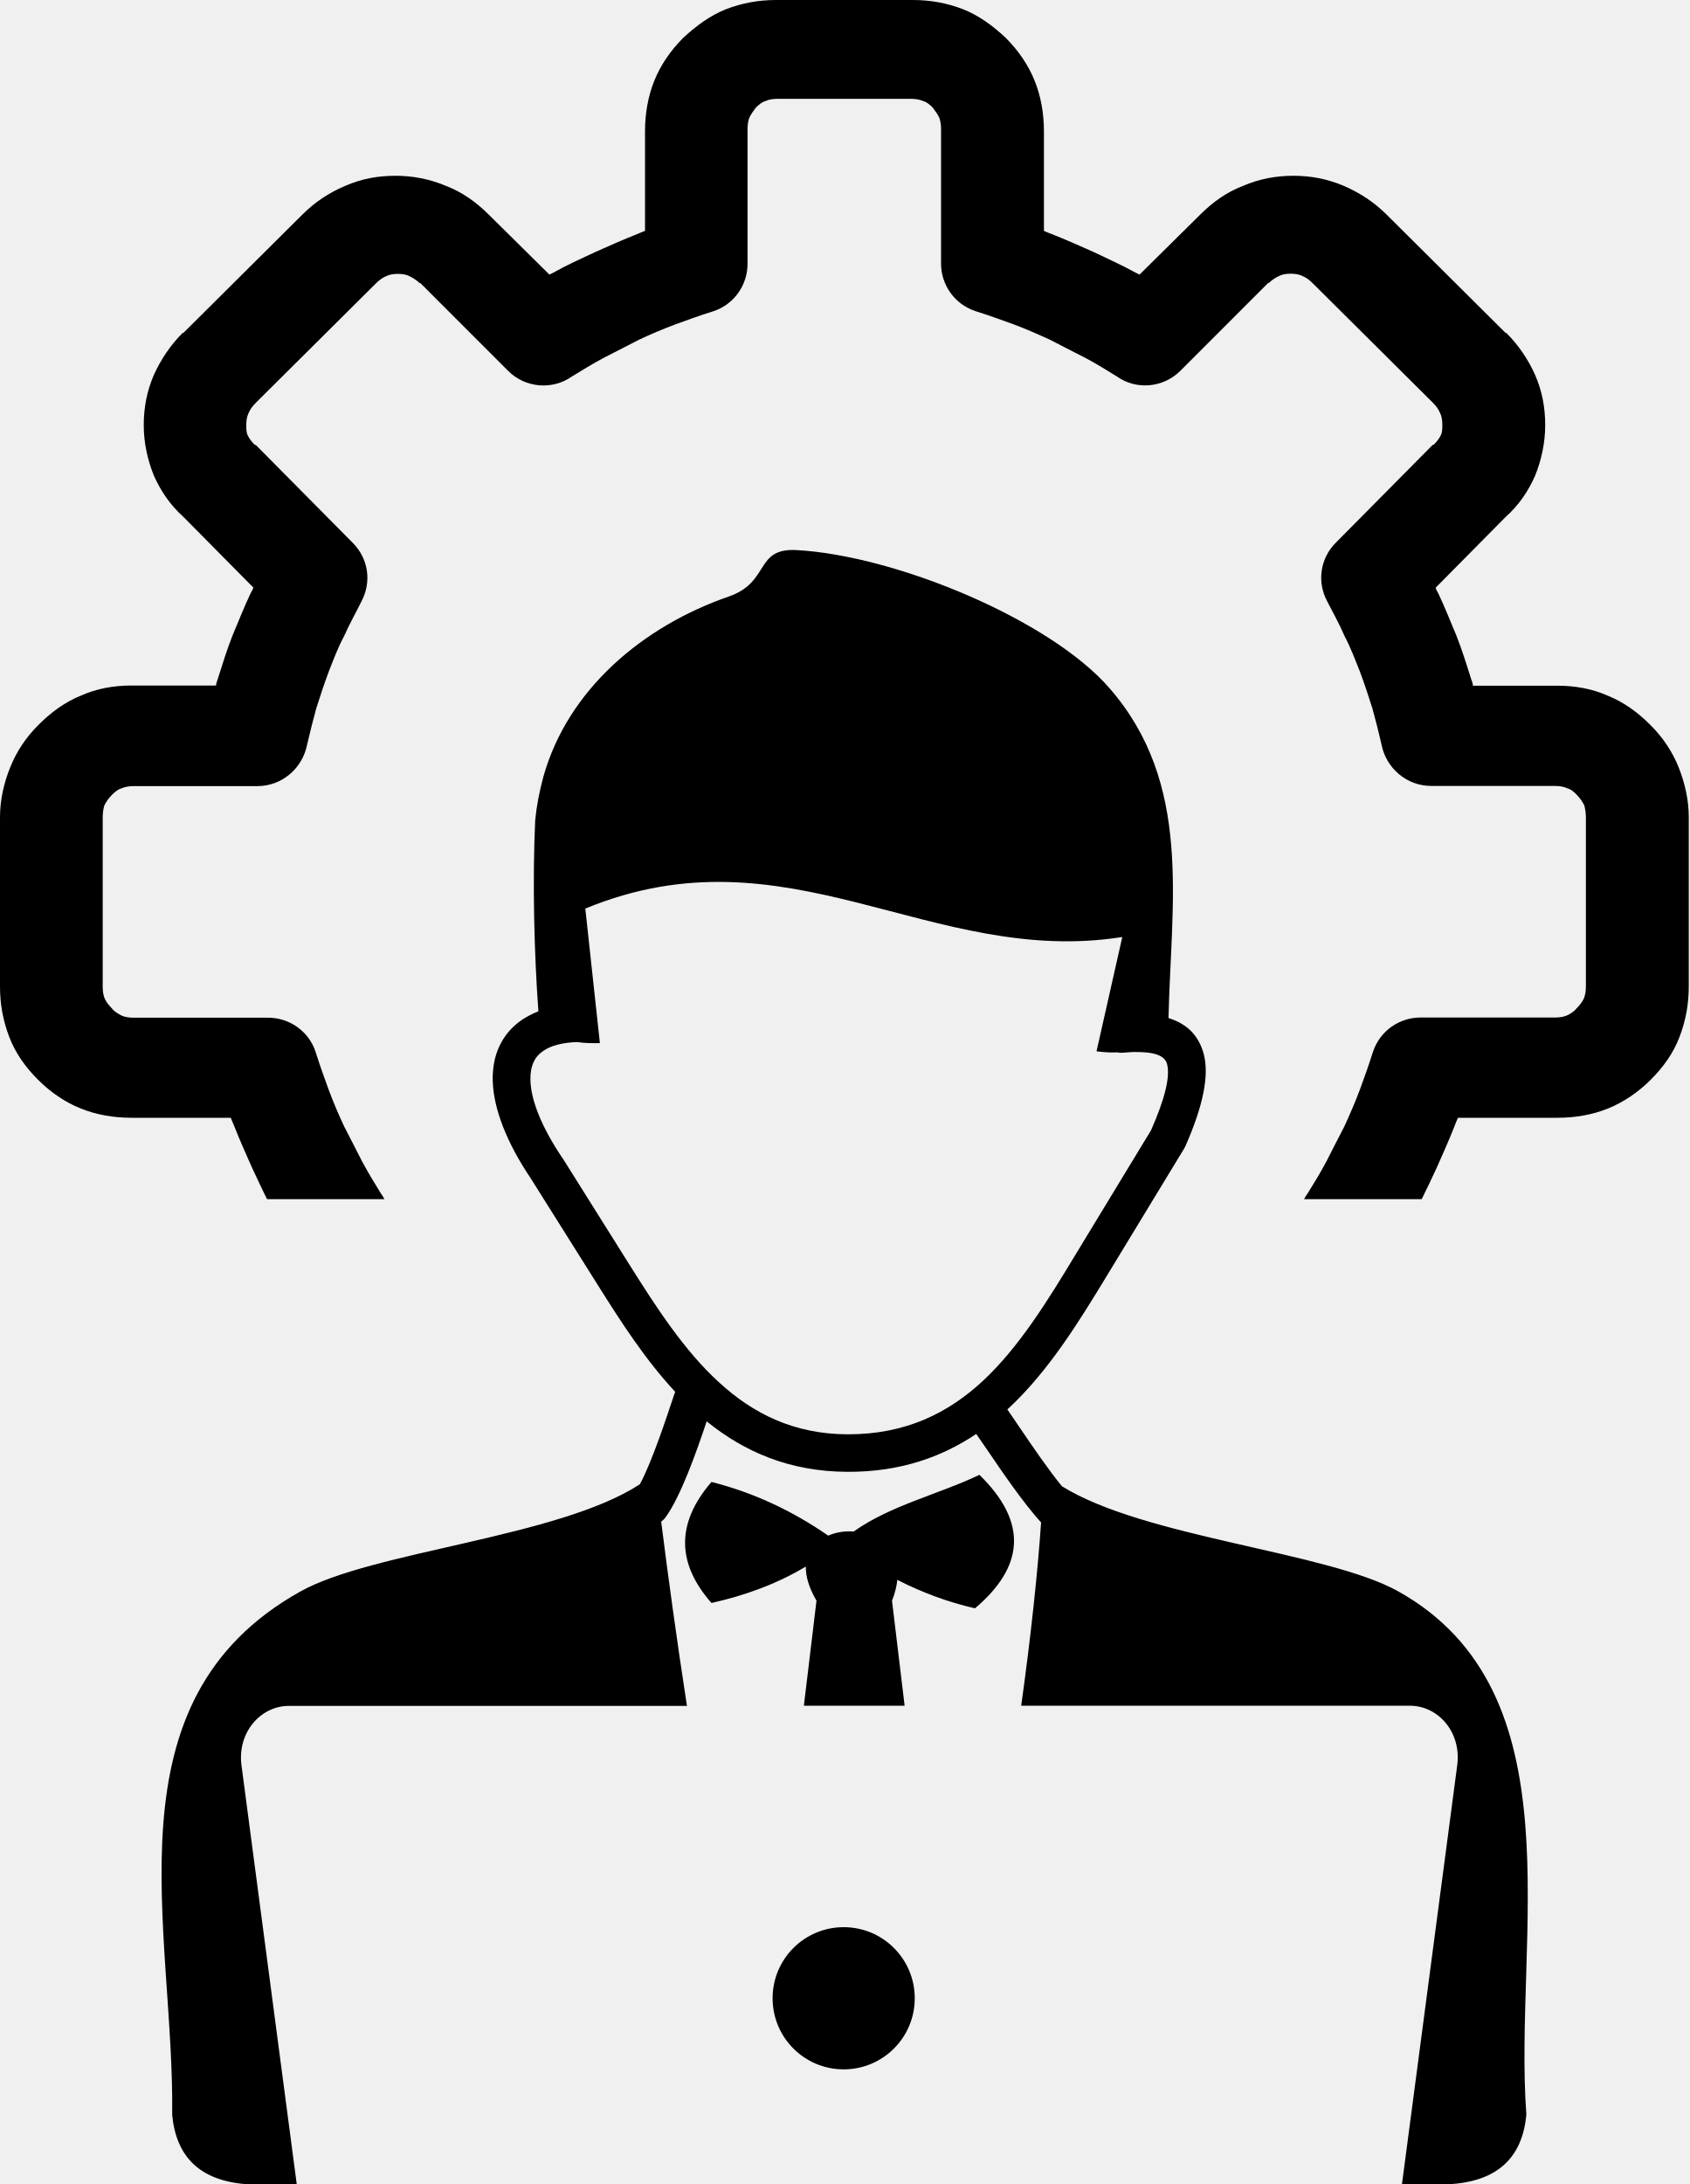
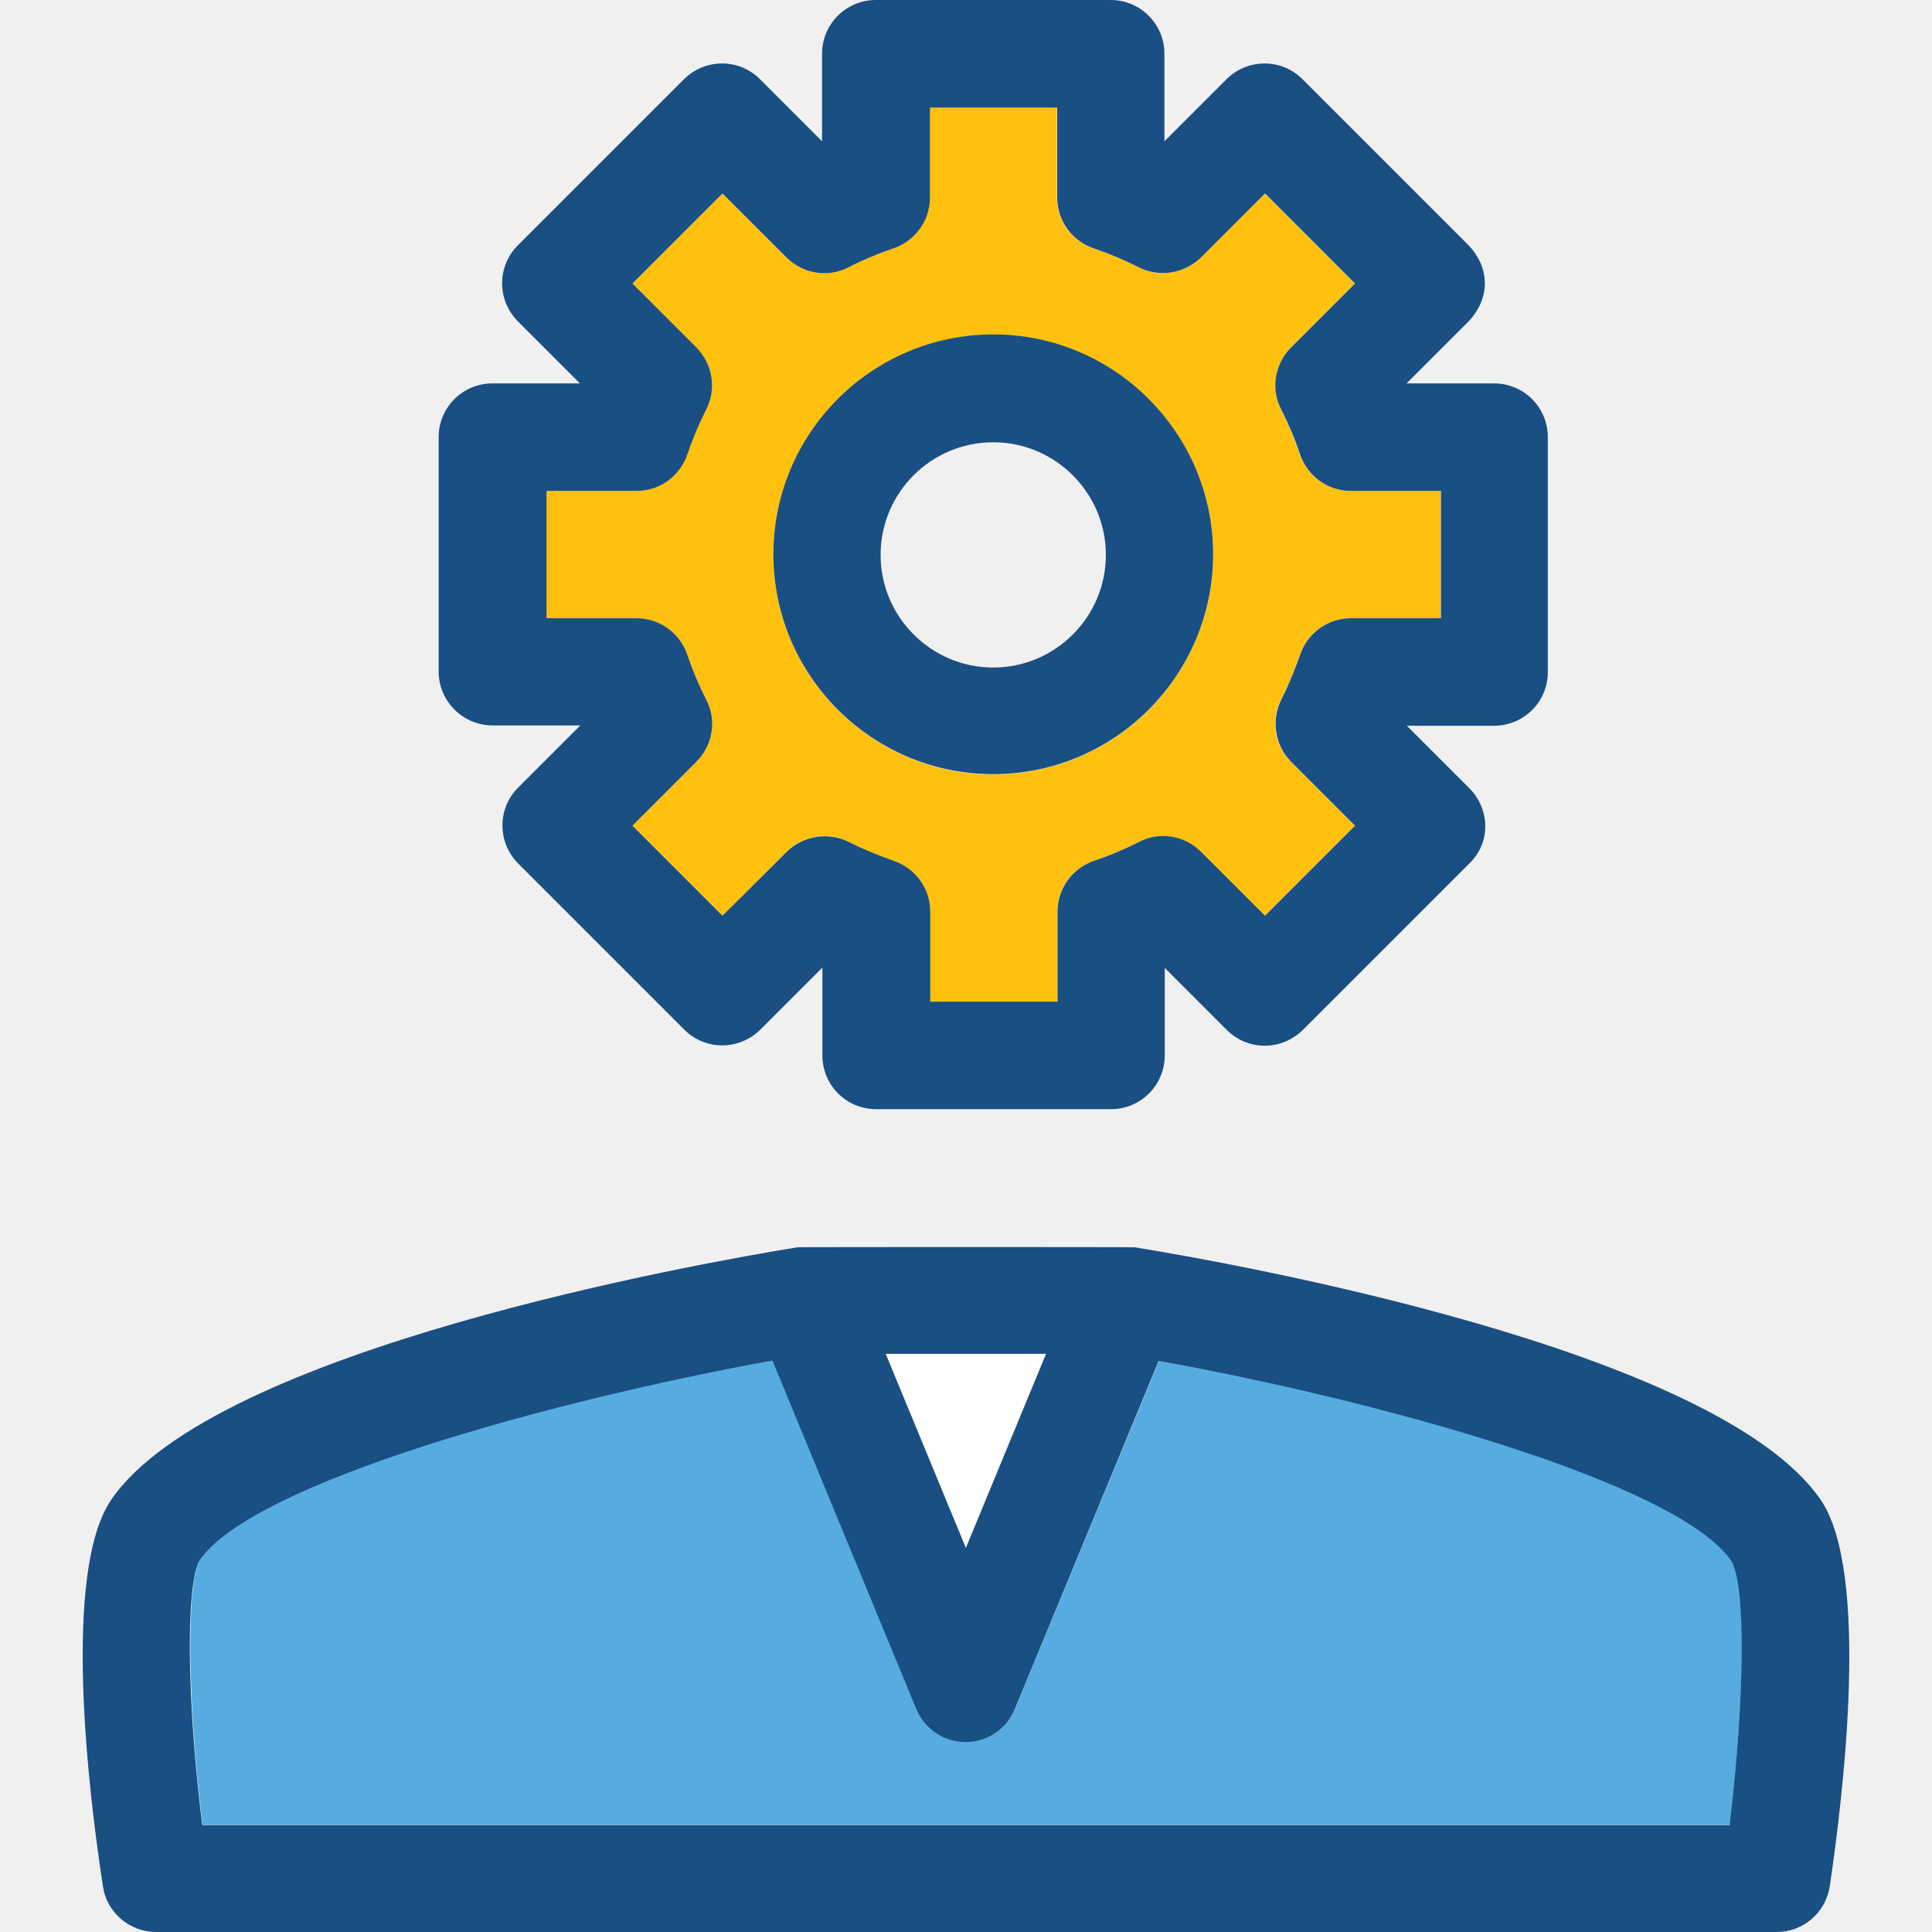
- <svg xmlns="http://www.w3.org/2000/svg" version="1.1" id="Layer_1" x="0px" y="0px" viewBox="0 0 95.06 122.88" style="enable-background:new 0 0 95.06 122.88" xml:space="preserve">
-   <style type="text/css">.st0{fill-rule:evenodd;clip-rule:evenodd;}</style>
+ <svg xmlns="http://www.w3.org/2000/svg" height="800px" width="800px" version="1.1" id="Layer_1" viewBox="0 0 392.533 392.533" xml:space="preserve">
+   <path style="fill:#FFC10D;" d="M139.677,133.107c1.034,3.038,2.263,6.012,3.814,9.051c2.069,4.202,1.293,9.244-2.004,12.606  l-12.994,12.994l18.295,18.295l12.994-12.994c3.297-3.297,8.404-4.202,12.606-2.004c3.038,1.552,6.012,2.78,9.05,3.814  c4.461,1.487,7.499,5.624,7.499,10.343v18.295h25.859v-18.295c0-4.719,3.038-8.857,7.499-10.343  c2.909-1.034,6.012-2.263,9.051-3.814c4.202-2.133,9.244-1.293,12.606,2.004l12.994,12.994l18.295-18.295l-12.994-12.994  c-3.297-3.297-4.202-8.404-2.004-12.606c1.552-3.038,2.78-6.077,3.814-9.051c1.487-4.461,5.624-7.499,10.343-7.499h18.295V99.749  H274.4c-4.719,0-8.857-3.038-10.343-7.499c-1.034-2.909-2.263-6.012-3.814-9.051c-2.069-4.202-1.293-9.244,2.004-12.606L275.24,57.6  l-18.295-18.295l-12.994,12.994c-3.297,3.297-8.404,4.202-12.671,2.004c-3.038-1.552-6.012-2.78-9.051-3.814  c-4.461-1.487-7.499-5.624-7.499-10.343V21.851h-25.859v18.295c0,4.719-3.038,8.857-7.499,10.343  c-3.038,1.034-6.012,2.263-9.051,3.814c-4.202,2.133-9.244,1.293-12.606-2.004l-12.929-12.994L128.493,57.6l12.929,12.994  c3.297,3.297,4.202,8.404,2.004,12.606c-1.552,3.038-2.78,6.012-3.814,9.051c-1.487,4.461-5.624,7.499-10.343,7.499h-18.36v25.859  h18.295C134.053,125.608,138.19,128.646,139.677,133.107z M201.802,68.008c24.63,0,44.671,20.04,44.671,44.671  s-20.04,44.671-44.671,44.671s-44.671-20.04-44.671-44.671S177.172,68.008,201.802,68.008z" />
+   <path style="fill:#56ACE0;" d="M351.394,370.812c3.103-24.954,3.426-48.808,0.453-53.85  c-10.925-15.774-71.758-32.517-116.299-40.598l-29.285,70.788c-1.681,4.073-5.624,6.723-10.02,6.723s-8.404-2.65-10.02-6.723  l-29.22-70.788c-44.477,8.016-105.374,24.76-116.364,40.598c-2.844,4.913-2.521,28.832,0.517,53.786h310.238V370.812z" />
+   <polygon style="fill:#FFFFFF;" points="212.533,275.071 179.952,275.071 196.242,314.505 " />
  <g>
-     <path class="st0" d="M47.48,108.43c2.21,0,4,1.79,4,4c0,2.21-1.79,4-4,4c-2.21,0-4-1.79-4-4 C43.48,110.22,45.27,108.43,47.48,108.43L47.48,108.43z M21.64,67.48c-0.06-0.12-0.13-0.23-0.21-0.34 c-0.35-0.57-0.7-1.14-1.05-1.79c-0.35-0.7-0.7-1.36-1.01-1.97c-0.31-0.66-0.61-1.36-0.87-2.06c-0.22-0.61-0.48-1.31-0.74-2.14 c-0.39-1.18-1.49-1.92-2.67-1.92H7.52c-0.26,0-0.52-0.04-0.7-0.13c-0.17-0.09-0.39-0.22-0.52-0.39c-0.17-0.18-0.31-0.35-0.39-0.52 c-0.09-0.17-0.13-0.44-0.13-0.7v-9.54c0-0.26,0.04-0.48,0.09-0.66c0.09-0.18,0.22-0.39,0.44-0.61c0.17-0.17,0.35-0.31,0.52-0.35 c0.18-0.09,0.44-0.13,0.7-0.13h6.95c1.4,0,2.54-1.01,2.8-2.32c0.17-0.74,0.35-1.44,0.52-2.06c0.22-0.7,0.44-1.36,0.7-2.06 c0.26-0.66,0.52-1.36,0.87-2.01c0.31-0.7,0.66-1.31,0.96-1.92c0.61-1.14,0.39-2.45-0.48-3.32l-5.42-5.47 c-0.04-0.04-0.04-0.04-0.09-0.04c-0.17-0.17-0.31-0.35-0.39-0.52c-0.09-0.17-0.09-0.35-0.09-0.61c0-0.26,0.04-0.48,0.13-0.66 c0.09-0.22,0.22-0.39,0.44-0.61l6.69-6.65c0.22-0.22,0.39-0.35,0.61-0.44c0.18-0.09,0.39-0.13,0.66-0.13 c0.26,0,0.48,0.04,0.66,0.13c0.18,0.09,0.39,0.22,0.57,0.39h0.04l4.94,4.94c0.96,0.96,2.49,1.09,3.59,0.31 c0.57-0.35,1.14-0.7,1.79-1.05c0.7-0.35,1.36-0.7,1.97-1.01c0.66-0.31,1.36-0.61,2.06-0.87c0.61-0.22,1.31-0.48,2.14-0.74 c1.18-0.39,1.92-1.49,1.92-2.67V7.26c0-0.26,0.04-0.52,0.13-0.7c0.09-0.17,0.22-0.35,0.35-0.52c0.18-0.17,0.35-0.31,0.52-0.35 c0.17-0.09,0.44-0.13,0.7-0.13h6.72h0.08h0.69c0.26,0,0.52,0.04,0.7,0.13c0.17,0.04,0.35,0.18,0.52,0.35 c0.13,0.17,0.26,0.35,0.35,0.52c0.09,0.17,0.13,0.44,0.13,0.7v7.57c0,1.18,0.74,2.27,1.92,2.67c0.83,0.26,1.53,0.52,2.14,0.74 c0.7,0.26,1.4,0.57,2.06,0.87c0.61,0.31,1.27,0.66,1.97,1.01c0.66,0.35,1.22,0.7,1.79,1.05c1.09,0.79,2.62,0.66,3.59-0.31 l4.94-4.94h0.04c0.17-0.17,0.39-0.31,0.57-0.39c0.17-0.09,0.39-0.13,0.66-0.13c0.26,0,0.48,0.04,0.66,0.13 c0.22,0.09,0.39,0.22,0.61,0.44l6.69,6.65c0.22,0.22,0.35,0.39,0.44,0.61c0.09,0.17,0.13,0.39,0.13,0.66c0,0.26,0,0.44-0.09,0.61 c-0.09,0.18-0.22,0.35-0.39,0.52c-0.04,0-0.04,0-0.09,0.04l-5.42,5.47c-0.87,0.87-1.09,2.19-0.48,3.32 c0.31,0.61,0.66,1.22,0.96,1.92c0.35,0.66,0.61,1.36,0.87,2.01c0.26,0.7,0.48,1.36,0.7,2.06c0.17,0.61,0.35,1.31,0.52,2.06 c0.26,1.31,1.4,2.32,2.8,2.32h6.95c0.26,0,0.52,0.04,0.7,0.13c0.17,0.04,0.35,0.17,0.52,0.35c0.22,0.22,0.35,0.44,0.44,0.61 c0.04,0.17,0.09,0.39,0.09,0.66v9.54c0,0.26-0.04,0.52-0.13,0.7c-0.09,0.18-0.22,0.35-0.39,0.52c-0.13,0.17-0.35,0.31-0.52,0.39 c-0.18,0.09-0.44,0.13-0.7,0.13h-7.57c-1.18,0-2.27,0.74-2.67,1.92c-0.26,0.83-0.52,1.53-0.74,2.14c-0.26,0.7-0.57,1.4-0.87,2.06 c-0.31,0.61-0.66,1.27-1.01,1.97c-0.35,0.66-0.7,1.23-1.05,1.79c-0.08,0.11-0.15,0.22-0.21,0.34h6.62 c0.28-0.56,0.56-1.16,0.85-1.78c0.35-0.79,0.7-1.57,1.01-2.36c0.04-0.13,0.13-0.31,0.18-0.44h5.6c1.01,0,1.97-0.17,2.84-0.52 c0.87-0.35,1.71-0.92,2.41-1.62c0.7-0.7,1.27-1.49,1.62-2.41c0.35-0.92,0.52-1.84,0.52-2.84v-9.53c0-0.96-0.22-1.92-0.57-2.8 c-0.35-0.87-0.87-1.66-1.57-2.36l-0.04-0.04c-0.7-0.7-1.49-1.27-2.36-1.62c-0.87-0.39-1.84-0.57-2.84-0.57l-4.77,0 c0-0.13-0.04-0.22-0.09-0.35c-0.26-0.83-0.52-1.66-0.83-2.45c-0.35-0.83-0.66-1.62-1.01-2.36c-0.04-0.09-0.13-0.22-0.17-0.35 l3.94-3.98c0.74-0.66,1.27-1.44,1.66-2.32c0.35-0.87,0.57-1.84,0.57-2.84c0-1.01-0.17-1.92-0.57-2.84 c-0.39-0.87-0.92-1.66-1.62-2.36h-0.04l-6.69-6.65c-0.7-0.7-1.49-1.22-2.41-1.62c-0.92-0.39-1.84-0.57-2.84-0.57 c-0.96,0-1.92,0.17-2.84,0.57c-0.92,0.35-1.71,0.92-2.41,1.62l-3.41,3.37l-0.26-0.13c-0.7-0.39-1.49-0.74-2.32-1.14 c-0.79-0.35-1.57-0.7-2.36-1.01c-0.13-0.04-0.31-0.13-0.44-0.18v-5.6c0-1.01-0.17-1.97-0.52-2.84c-0.35-0.88-0.92-1.71-1.62-2.41 c-0.74-0.7-1.53-1.27-2.41-1.62C53.29,0.17,52.37,0,51.36,0h-3.45h-0.77h-3.45c-1.01,0-1.92,0.17-2.84,0.52 c-0.87,0.35-1.66,0.92-2.41,1.62c-0.7,0.7-1.27,1.53-1.62,2.41c-0.35,0.87-0.52,1.84-0.52,2.84v5.6c-0.13,0.04-0.31,0.13-0.44,0.18 c-0.79,0.31-1.57,0.66-2.36,1.01c-0.83,0.39-1.62,0.74-2.32,1.14l-0.26,0.13l-3.41-3.37c-0.7-0.7-1.49-1.27-2.41-1.62 c-0.92-0.39-1.88-0.57-2.84-0.57c-1.01,0-1.92,0.17-2.84,0.57c-0.92,0.39-1.71,0.92-2.41,1.62l-6.69,6.65h-0.04 c-0.7,0.7-1.22,1.49-1.62,2.36C8.27,22,8.09,22.92,8.09,23.92c0,1.01,0.22,1.97,0.57,2.84c0.39,0.87,0.92,1.66,1.66,2.32l3.94,3.98 c-0.04,0.13-0.13,0.26-0.17,0.35c-0.35,0.74-0.66,1.53-1.01,2.36c-0.31,0.79-0.57,1.62-0.83,2.45c-0.04,0.13-0.09,0.22-0.09,0.35 l-4.77,0c-1.01,0-1.97,0.18-2.84,0.57c-0.87,0.35-1.66,0.92-2.36,1.62l-0.04,0.04c-0.7,0.7-1.22,1.49-1.57,2.36 C0.22,44.04,0,45.01,0,45.97v9.53c0,1.01,0.17,1.92,0.52,2.84c0.35,0.92,0.92,1.71,1.62,2.41c0.7,0.7,1.53,1.27,2.41,1.62 c0.87,0.35,1.84,0.52,2.84,0.52h5.6c0.04,0.13,0.13,0.31,0.18,0.44c0.31,0.79,0.66,1.57,1.01,2.36c0.3,0.63,0.57,1.23,0.85,1.78 H21.64L21.64,67.48z M32.47,58.63c-0.83,0.03-1.47,0.2-1.9,0.5c-0.25,0.17-0.43,0.38-0.54,0.63c-0.13,0.28-0.19,0.62-0.18,1.01 c0.03,1.14,0.63,2.64,1.79,4.37l0.02,0.02l3.76,5.99c1.51,2.4,3.09,4.85,5.06,6.64c1.89,1.73,4.18,2.9,7.22,2.91 c3.28,0.01,5.69-1.21,7.64-3.03c2.03-1.9,3.63-4.5,5.2-7.1l4.24-6.98c0.79-1.8,1.08-3.01,0.9-3.72c-0.11-0.42-0.57-0.63-1.37-0.67 c-0.17-0.01-0.34-0.01-0.52-0.01c-0.19,0.01-0.39,0.02-0.59,0.04c-0.11,0.01-0.22,0-0.33-0.02c-0.38,0.02-0.77-0.01-1.16-0.06 l1.45-6.43c-10.77,1.7-18.83-6.3-30.22-1.6l0.82,7.57C33.31,58.7,32.87,58.69,32.47,58.63L32.47,58.63L32.47,58.63L32.47,58.63z M65.76,57.28c1.04,0.32,1.71,0.98,1.99,2.05c0.3,1.19-0.03,2.86-1.03,5.14l0,0c-0.02,0.04-0.04,0.08-0.06,0.12l-4.29,7.06 c-1.65,2.72-3.33,5.45-5.57,7.55l-0.11,0.1c0.21,0.31,0.45,0.65,0.69,1.01c0.74,1.09,1.59,2.34,2.38,3.31 c4.66,2.9,14.91,3.68,18.92,5.91c10.2,5.69,6.48,19.51,7.22,29.45c-0.22,2.35-1.55,3.7-4.17,3.9h-2.83l3.11-23.57 c0.24-1.84-1.06-3.34-2.67-3.34H57.47c0.54-3.85,0.93-7.53,1.12-10.31c-1.02-1.13-2.11-2.73-3.05-4.11c-0.21-0.3-0.41-0.6-0.6-0.87 c-1.97,1.32-4.31,2.14-7.24,2.13c-3.27-0.01-5.82-1.13-7.93-2.84c-0.59,1.77-1.46,4.21-2.3,5.38c-0.07,0.1-0.16,0.19-0.26,0.26 c0.36,2.87,0.86,6.55,1.45,10.37h-22.4c-1.6,0-2.91,1.5-2.67,3.34l3.11,23.57h-2.84c-2.62-0.2-3.95-1.55-4.17-3.9 c0.13-10.53-3.87-23.27,7.22-29.45c4.06-2.27,14.53-3.04,19.1-6.03c0.7-1.31,1.47-3.67,1.94-5.07c0.05-0.16-0.03,0.1,0.05-0.13 c-1.68-1.8-3.05-3.93-4.37-6.03l-3.76-5.98c-1.38-2.05-2.09-3.93-2.14-5.47c-0.02-0.72,0.1-1.38,0.37-1.96 c0.28-0.6,0.71-1.11,1.29-1.5c0.27-0.18,0.58-0.34,0.91-0.47c-0.24-3.25-0.34-7.34-0.18-10.76c0.08-0.81,0.24-1.63,0.46-2.44 c1.38-4.92,5.61-8.47,10.44-10.14c2.34-0.81,1.44-2.74,3.81-2.61c5.62,0.31,14.28,3.93,17.61,7.77 C67.12,44.09,65.91,50.71,65.76,57.28L65.76,57.28L65.76,57.28L65.76,57.28z M40.04,90.19c-1.9-2.16-2.06-4.42,0-6.81 c2.38,0.6,4.56,1.63,6.57,3.02c0.43-0.19,0.94-0.27,1.43-0.23c2.09-1.48,4.75-2.08,7.08-3.19c2.78,2.71,2.48,5.2-0.25,7.51 c-1.53-0.35-2.98-0.89-4.37-1.6c-0.04,0.36-0.13,0.75-0.3,1.17l0.71,5.91h-5.67l0.71-5.91c-0.44-0.75-0.61-1.39-0.6-1.92 C43.7,89.13,41.91,89.77,40.04,90.19L40.04,90.19L40.04,90.19z" />
+     <path style="fill:#194F82;" d="M100.113,147.394h17.778L105.285,160c-4.267,4.267-4.267,11.119,0,15.451l33.745,33.745   c4.267,4.267,11.119,4.267,15.451,0l12.606-12.606v17.842c0,6.012,4.848,10.925,10.925,10.925h47.709   c6.012,0,10.925-4.848,10.925-10.925v-17.778l12.606,12.606c4.267,4.267,11.119,4.267,15.45,0l33.745-33.745   c4.655-4.396,4.202-11.313,0-15.451l-12.606-12.606h17.713c6.012,0,10.925-4.848,10.925-10.925V88.824   c0-6.012-4.848-10.925-10.925-10.925h-17.778l12.606-12.606c4.719-5.042,4.073-11.184,0-15.451l-33.745-33.745   c-4.267-4.267-11.119-4.267-15.451,0l-12.606,12.606V10.925C236.582,4.913,231.733,0,225.657,0h-47.709   c-6.012,0-10.925,4.848-10.925,10.925v17.778l-12.606-12.606c-4.267-4.267-11.119-4.267-15.451,0L105.22,49.842   c-4.267,4.267-4.267,11.119,0,15.451l12.606,12.606h-17.778c-6.012,0-10.925,4.848-10.925,10.925v47.709   C89.188,142.545,94.101,147.394,100.113,147.394z M111.038,99.749h18.295c4.719,0,8.857-3.038,10.343-7.499   c1.034-3.038,2.263-6.012,3.814-9.051c2.133-4.202,1.293-9.244-2.004-12.606L128.493,57.6l18.295-18.295l12.994,12.994   c3.297,3.297,8.404,4.202,12.606,2.004c3.038-1.552,6.012-2.78,9.05-3.814c4.461-1.487,7.499-5.624,7.499-10.343V21.851h25.859   v18.295c0,4.719,3.038,8.857,7.499,10.343c3.038,1.034,6.012,2.263,9.051,3.814c4.267,2.133,9.244,1.293,12.671-2.004   l12.994-12.994L275.305,57.6l-12.994,12.994c-3.297,3.297-4.202,8.404-2.004,12.606c1.552,3.038,2.78,6.012,3.814,9.051   c1.487,4.461,5.624,7.499,10.343,7.499h18.295v25.859h-18.295c-4.719,0-8.857,3.038-10.343,7.499   c-1.034,2.909-2.263,6.012-3.814,9.051c-2.069,4.202-1.293,9.244,2.004,12.606l12.994,12.994l-18.295,18.295l-12.994-12.994   c-3.297-3.297-8.404-4.202-12.606-2.004c-3.038,1.552-6.012,2.78-9.051,3.814c-4.461,1.487-7.499,5.624-7.499,10.343v18.295   h-25.859v-18.295c0-4.719-3.038-8.857-7.499-10.343c-2.909-1.034-6.012-2.263-9.051-3.814c-4.202-2.069-9.244-1.293-12.606,2.004   l-13.059,12.994l-18.295-18.295l12.994-12.994c3.297-3.297,4.202-8.404,2.004-12.606c-1.552-3.038-2.78-6.012-3.814-9.051   c-1.487-4.461-5.624-7.499-10.343-7.499h-18.295V99.749L111.038,99.749z" />
+     <path style="fill:#194F82;" d="M201.802,157.285c24.63,0,44.671-20.04,44.671-44.671s-20.04-44.671-44.671-44.671   s-44.671,20.04-44.671,44.671S177.172,157.285,201.802,157.285z M201.802,89.859c12.606,0,22.885,10.279,22.885,22.885   c0,12.606-10.279,22.885-22.885,22.885s-22.885-10.279-22.885-22.885C178.917,100.073,189.196,89.859,201.802,89.859z" />
+     <path style="fill:#194F82;" d="M369.883,304.679c-21.075-30.642-119.855-48.097-139.378-51.265c-0.453-0.065-67.943-0.065-68.461,0   c-19.523,3.168-118.303,20.622-139.378,51.2c-10.149,14.61-4.655,59.863-1.745,78.675c0.776,5.301,5.43,9.244,10.796,9.244h329.244   c5.43,0,9.956-3.943,10.796-9.244C374.537,364.541,379.968,319.289,369.883,304.679z M212.533,275.071l-16.291,39.434   l-16.291-39.434H212.533z M351.394,370.812H41.091c-3.103-24.954-3.426-48.808-0.517-53.786   c10.925-15.838,71.758-32.517,116.364-40.598l29.22,70.788c1.681,4.073,5.624,6.723,10.02,6.723s8.404-2.65,10.02-6.723   l29.22-70.723c44.541,8.016,105.374,24.76,116.299,40.598C354.82,322.004,354.432,345.859,351.394,370.812z" />
  </g>
</svg>
